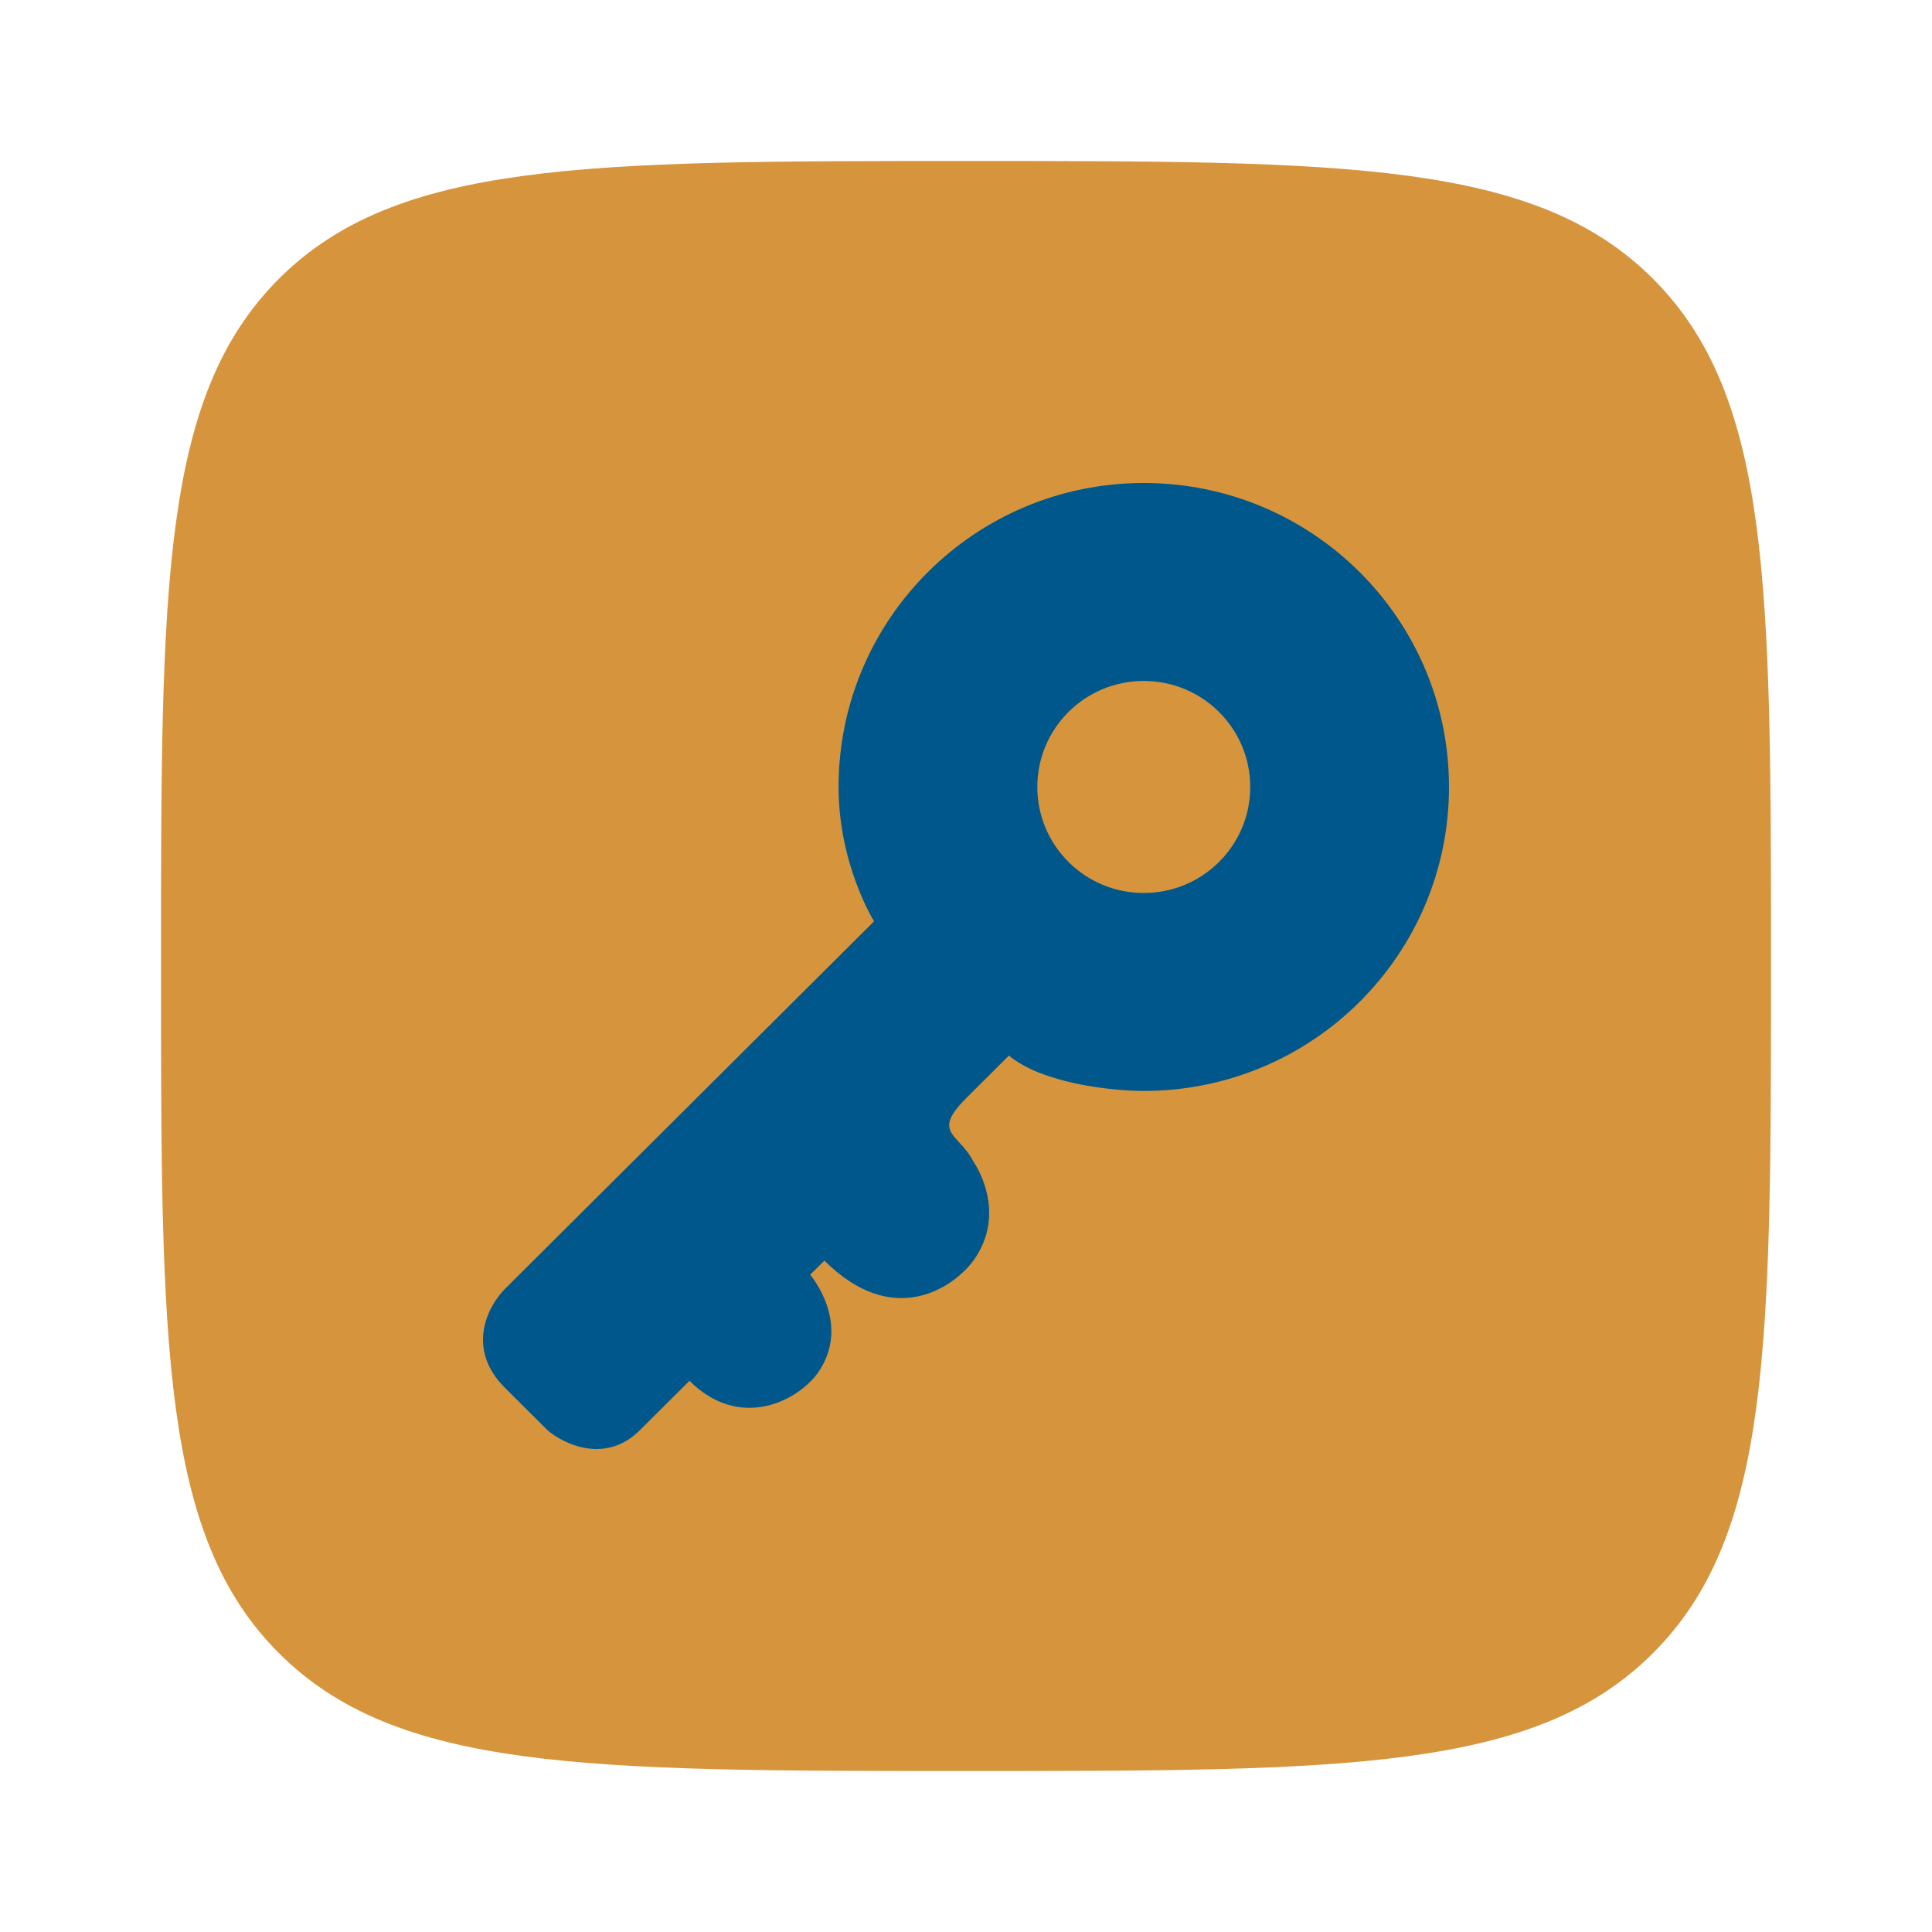
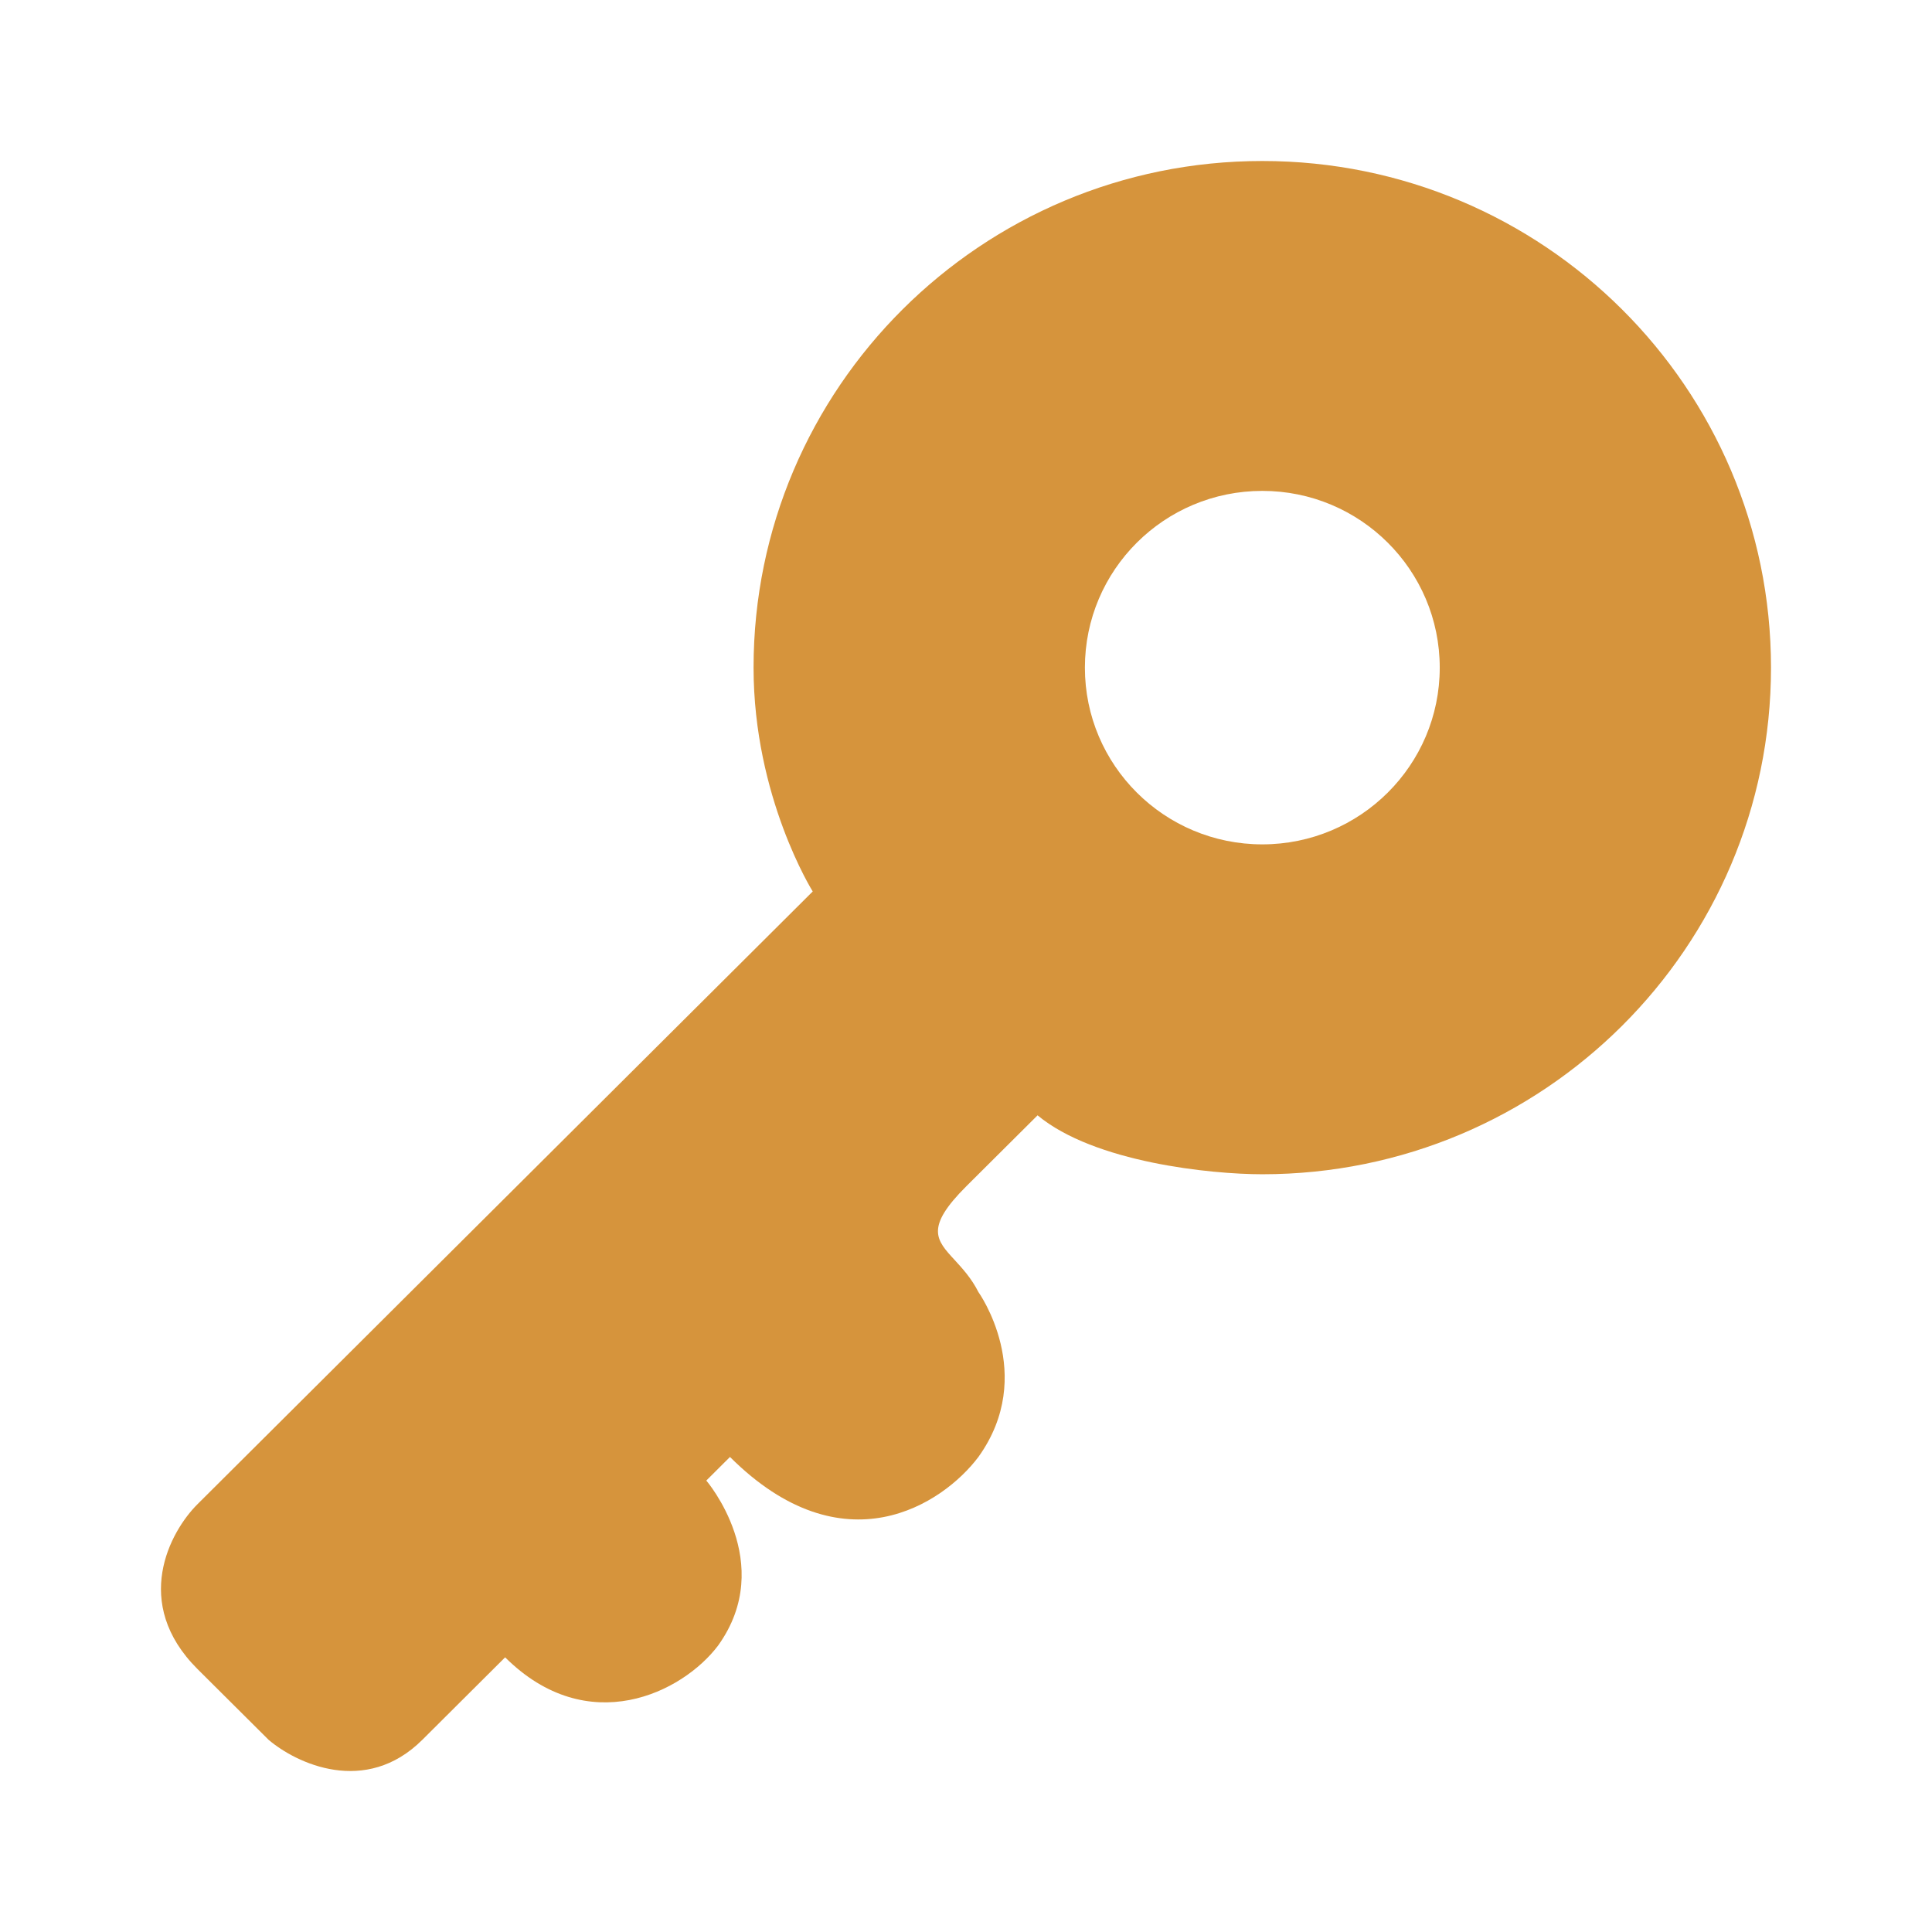
- <svg xmlns="http://www.w3.org/2000/svg" width="800px" height="800px" viewBox="0 0 24 24" fill="none">
-   <path opacity="1.0" d="M2 12C2 7.286 2 4.929 3.464 3.464C4.929 2 7.286 2 12 2C16.714 2 19.071 2 20.535 3.464C22 4.929 22 7.286 22 12C22 16.714 22 19.071 20.535 20.535C19.071 22 16.714 22 12 22C7.286 22 4.929 22 3.464 20.535C2 19.071 2 16.714 2 12Z" fill="#D6943C" />
-   <path fill-rule="evenodd" clip-rule="evenodd" d="M18 9.776C18 11.861 16.302 13.552 14.208 13.552C13.826 13.552 12.956 13.464 12.533 13.113L12.004 13.64C11.693 13.95 11.777 14.041 11.915 14.191C11.973 14.254 12.04 14.327 12.092 14.43C12.092 14.43 12.533 15.045 12.092 15.66C11.828 16.011 11.087 16.503 10.241 15.66L10.064 15.835C10.064 15.835 10.593 16.45 10.152 17.065C9.888 17.416 9.182 17.767 8.565 17.153L7.948 17.767C7.525 18.189 7.007 17.943 6.802 17.767L6.273 17.24C5.779 16.749 6.067 16.216 6.273 16.011L10.858 11.445C10.858 11.445 10.417 10.742 10.417 9.776C10.417 7.691 12.114 6 14.208 6C16.302 6 18 7.691 18 9.776ZM14.208 11.093C14.939 11.093 15.531 10.504 15.531 9.776C15.531 9.048 14.939 8.459 14.208 8.459C13.478 8.459 12.886 9.048 12.886 9.776C12.886 10.504 13.478 11.093 14.208 11.093Z" fill="#00578B" />
+ <svg xmlns="http://www.w3.org/2000/svg" width="800px" height="800px" viewBox="0 0 24 24">
+   <path fill-rule="evenodd" clip-rule="evenodd" d="M22 8.293C22 11.769 19.171 14.587 15.681 14.587C15.044 14.587 13.594 14.441 12.889 13.855L12.007 14.733C11.488 15.25 11.628 15.402 11.859 15.652C11.955 15.757 12.067 15.878 12.154 16.05C12.154 16.05 12.889 17.075 12.154 18.099C11.713 18.685 10.478 19.505 9.068 18.099L8.774 18.392C8.774 18.392 9.655 19.417 8.921 20.441C8.48 21.027 7.304 21.612 6.275 20.588L5.247 21.612C4.541 22.315 3.679 21.905 3.336 21.612L2.454 20.734C1.631 19.914 2.111 19.026 2.454 18.685L10.096 11.074C10.096 11.074 9.361 9.903 9.361 8.293C9.361 4.818 12.191 2 15.681 2C19.171 2 22 4.818 22 8.293ZM15.681 10.489C16.898 10.489 17.885 9.506 17.885 8.294C17.885 7.081 16.898 6.098 15.681 6.098C14.463 6.098 13.477 7.081 13.477 8.294C13.477 9.506 14.463 10.489 15.681 10.489Z" fill="#D6943C" />
</svg>
